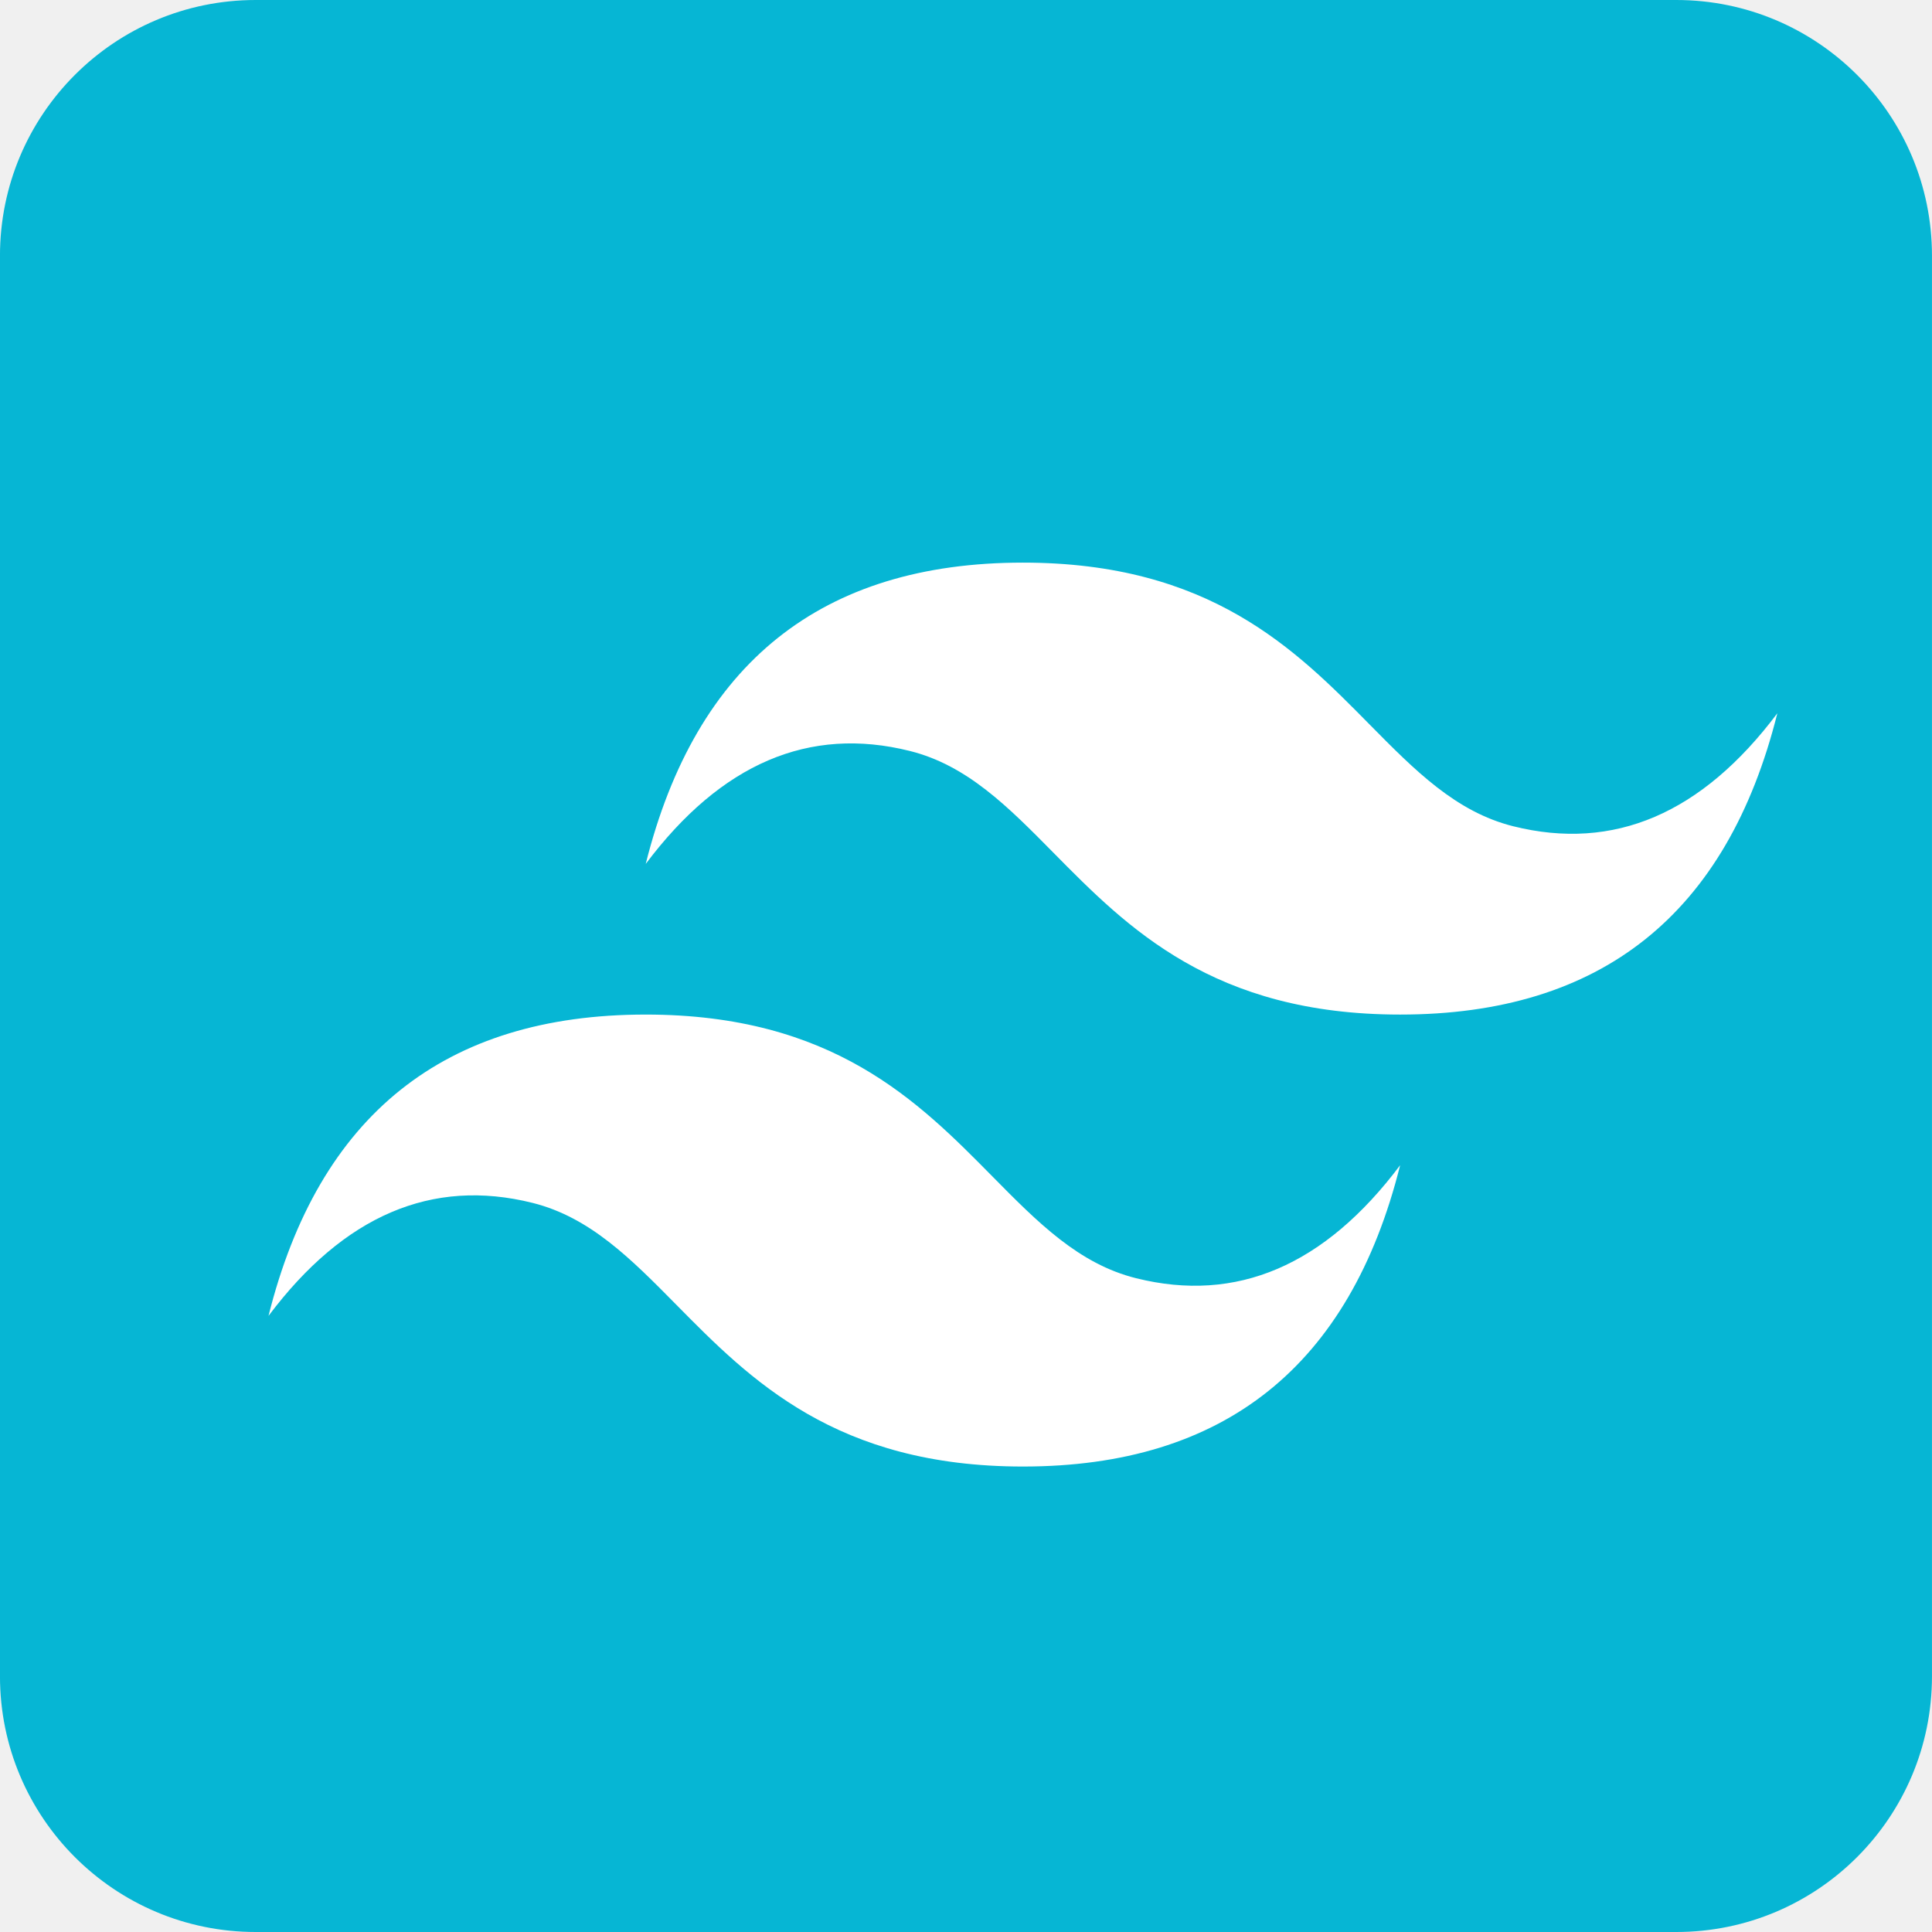
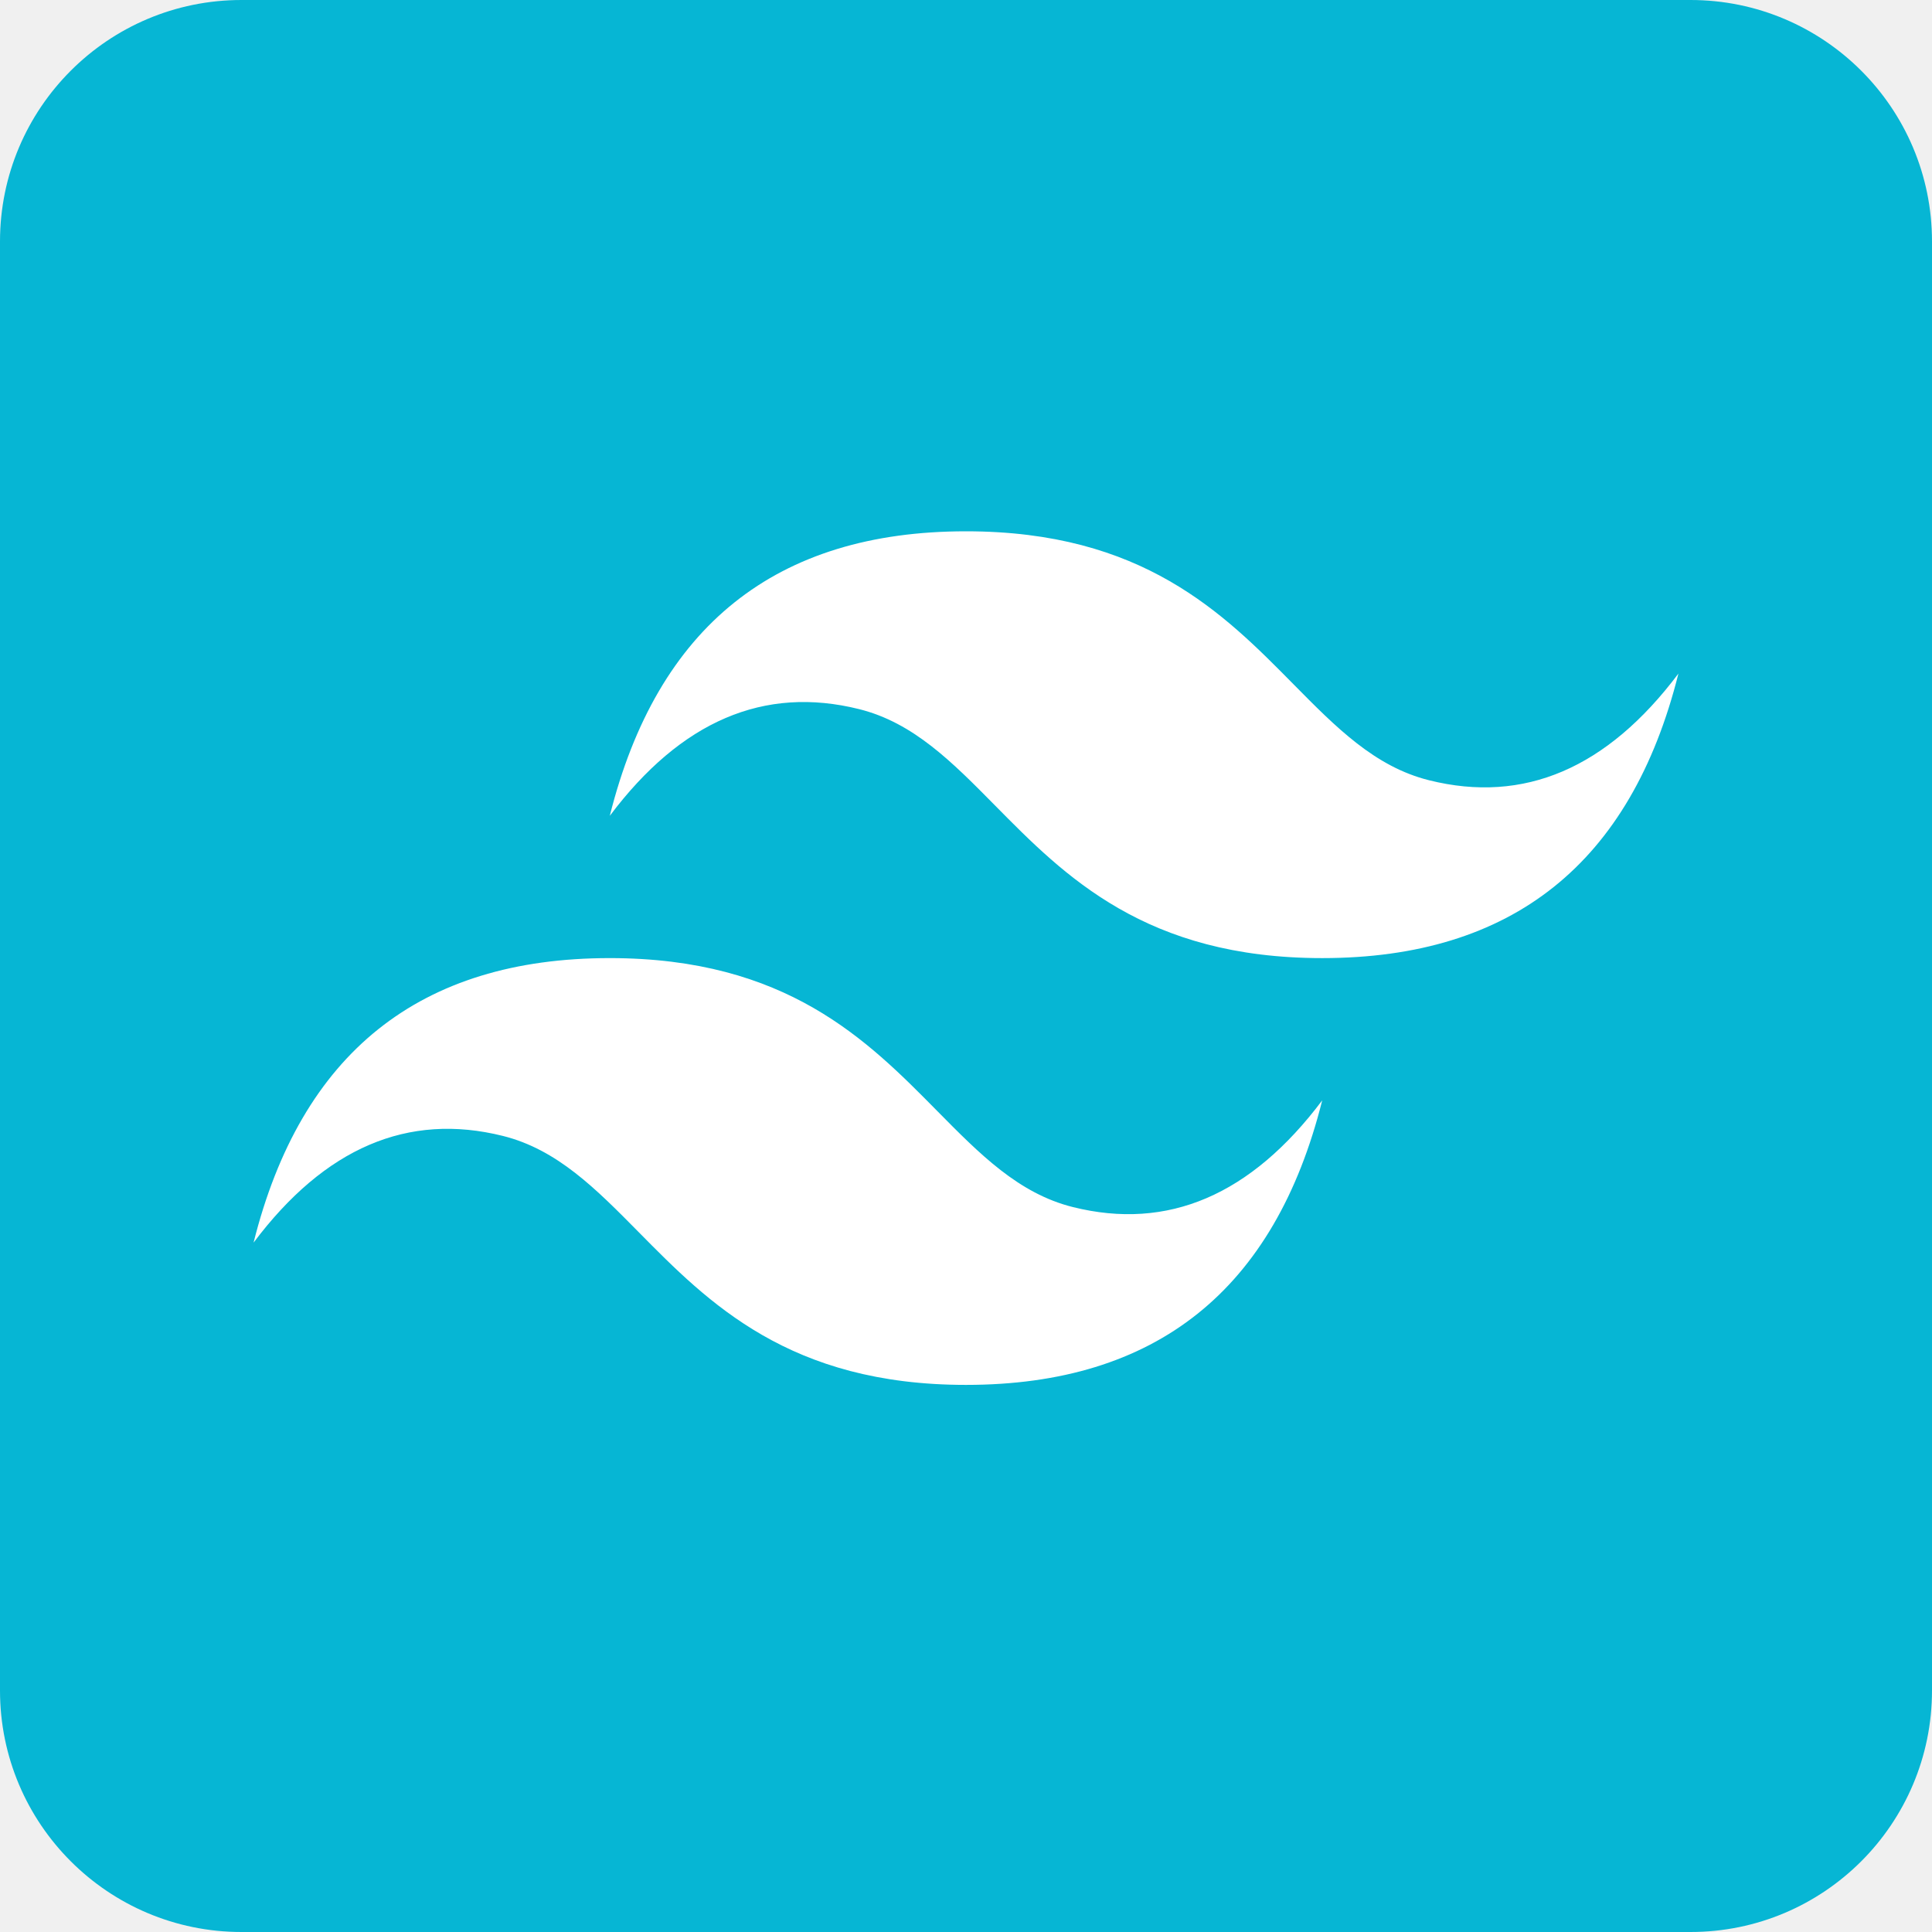
- <svg xmlns="http://www.w3.org/2000/svg" width="80" height="80" fill="none" viewBox="0 0 80 80">
-   <g clip-path="url(#clip0_5169_71954)">
-     <rect width="80" height="80" x="-.001" fill="#06B6D4" rx="10.589" />
-     <g clip-path="url(#clip1_5169_71954)">
-       <path fill="#fff" fill-rule="evenodd" d="M42.357 23.297C34.027 23.297 28.82 27.456 26.738 35.773C29.861 31.614 33.506 30.055 37.671 31.095C40.048 31.687 41.746 33.41 43.626 35.315C46.689 38.419 50.234 42.011 57.977 42.011C66.307 42.011 71.513 37.853 73.596 29.535C70.472 33.694 66.828 35.253 62.662 34.214C60.286 33.621 58.587 31.899 56.707 29.994C53.645 26.89 50.1 23.297 42.357 23.297ZM26.738 42.011C18.407 42.011 13.201 46.17 11.118 54.488C14.242 50.329 17.887 48.769 22.052 49.809C24.428 50.403 26.127 52.124 28.007 54.029C31.069 57.133 34.614 60.726 42.357 60.726C50.687 60.726 55.894 56.567 57.977 48.249C54.853 52.408 51.208 53.968 47.043 52.928C44.666 52.336 42.968 50.613 41.088 48.708C38.025 45.604 34.48 42.011 26.738 42.011Z" clip-rule="evenodd" />
-     </g>
-   </g>
-   <defs>
-     <clipPath id="clip0_5169_71954">
-       <rect width="80" height="80" fill="#fff" transform="translate(-0.000976562)" />
-     </clipPath>
-     <clipPath id="clip1_5169_71954">
-       <rect width="62.478" height="38.122" fill="#fff" transform="translate(11.1182 23.2969)" />
-     </clipPath>
-   </defs>
+ <svg xmlns="http://www.w3.org/2000/svg" width="160" height="160" viewBox="0 0 160 160" fill="none">
+   <rect width="160" height="160" rx="20" fill="#06B6D4" />
+   <path fill-rule="evenodd" clip-rule="evenodd" d="M80 44C64.267 44 54.433 51.855 50.5 67.564C56.4 59.709 63.283 56.764 71.15 58.727C75.638 59.846 78.846 63.1 82.397 66.698C88.181 72.56 94.877 79.346 109.5 79.346C125.233 79.346 135.067 71.491 139 55.782C133.1 63.636 126.217 66.582 118.35 64.618C113.862 63.499 110.654 60.246 107.103 56.648C101.319 50.785 94.623 44 80 44ZM50.5 79.346C34.767 79.346 24.933 87.2 21 102.909C26.9 95.055 33.783 92.109 41.65 94.073C46.138 95.194 49.346 98.445 52.897 102.043C58.681 107.905 65.377 114.691 80 114.691C95.733 114.691 105.567 106.836 109.5 91.127C103.6 98.982 96.717 101.927 88.85 99.964C84.362 98.844 81.154 95.591 77.603 91.993C71.819 86.131 65.123 79.346 50.5 79.346Z" fill="white" />
</svg>
